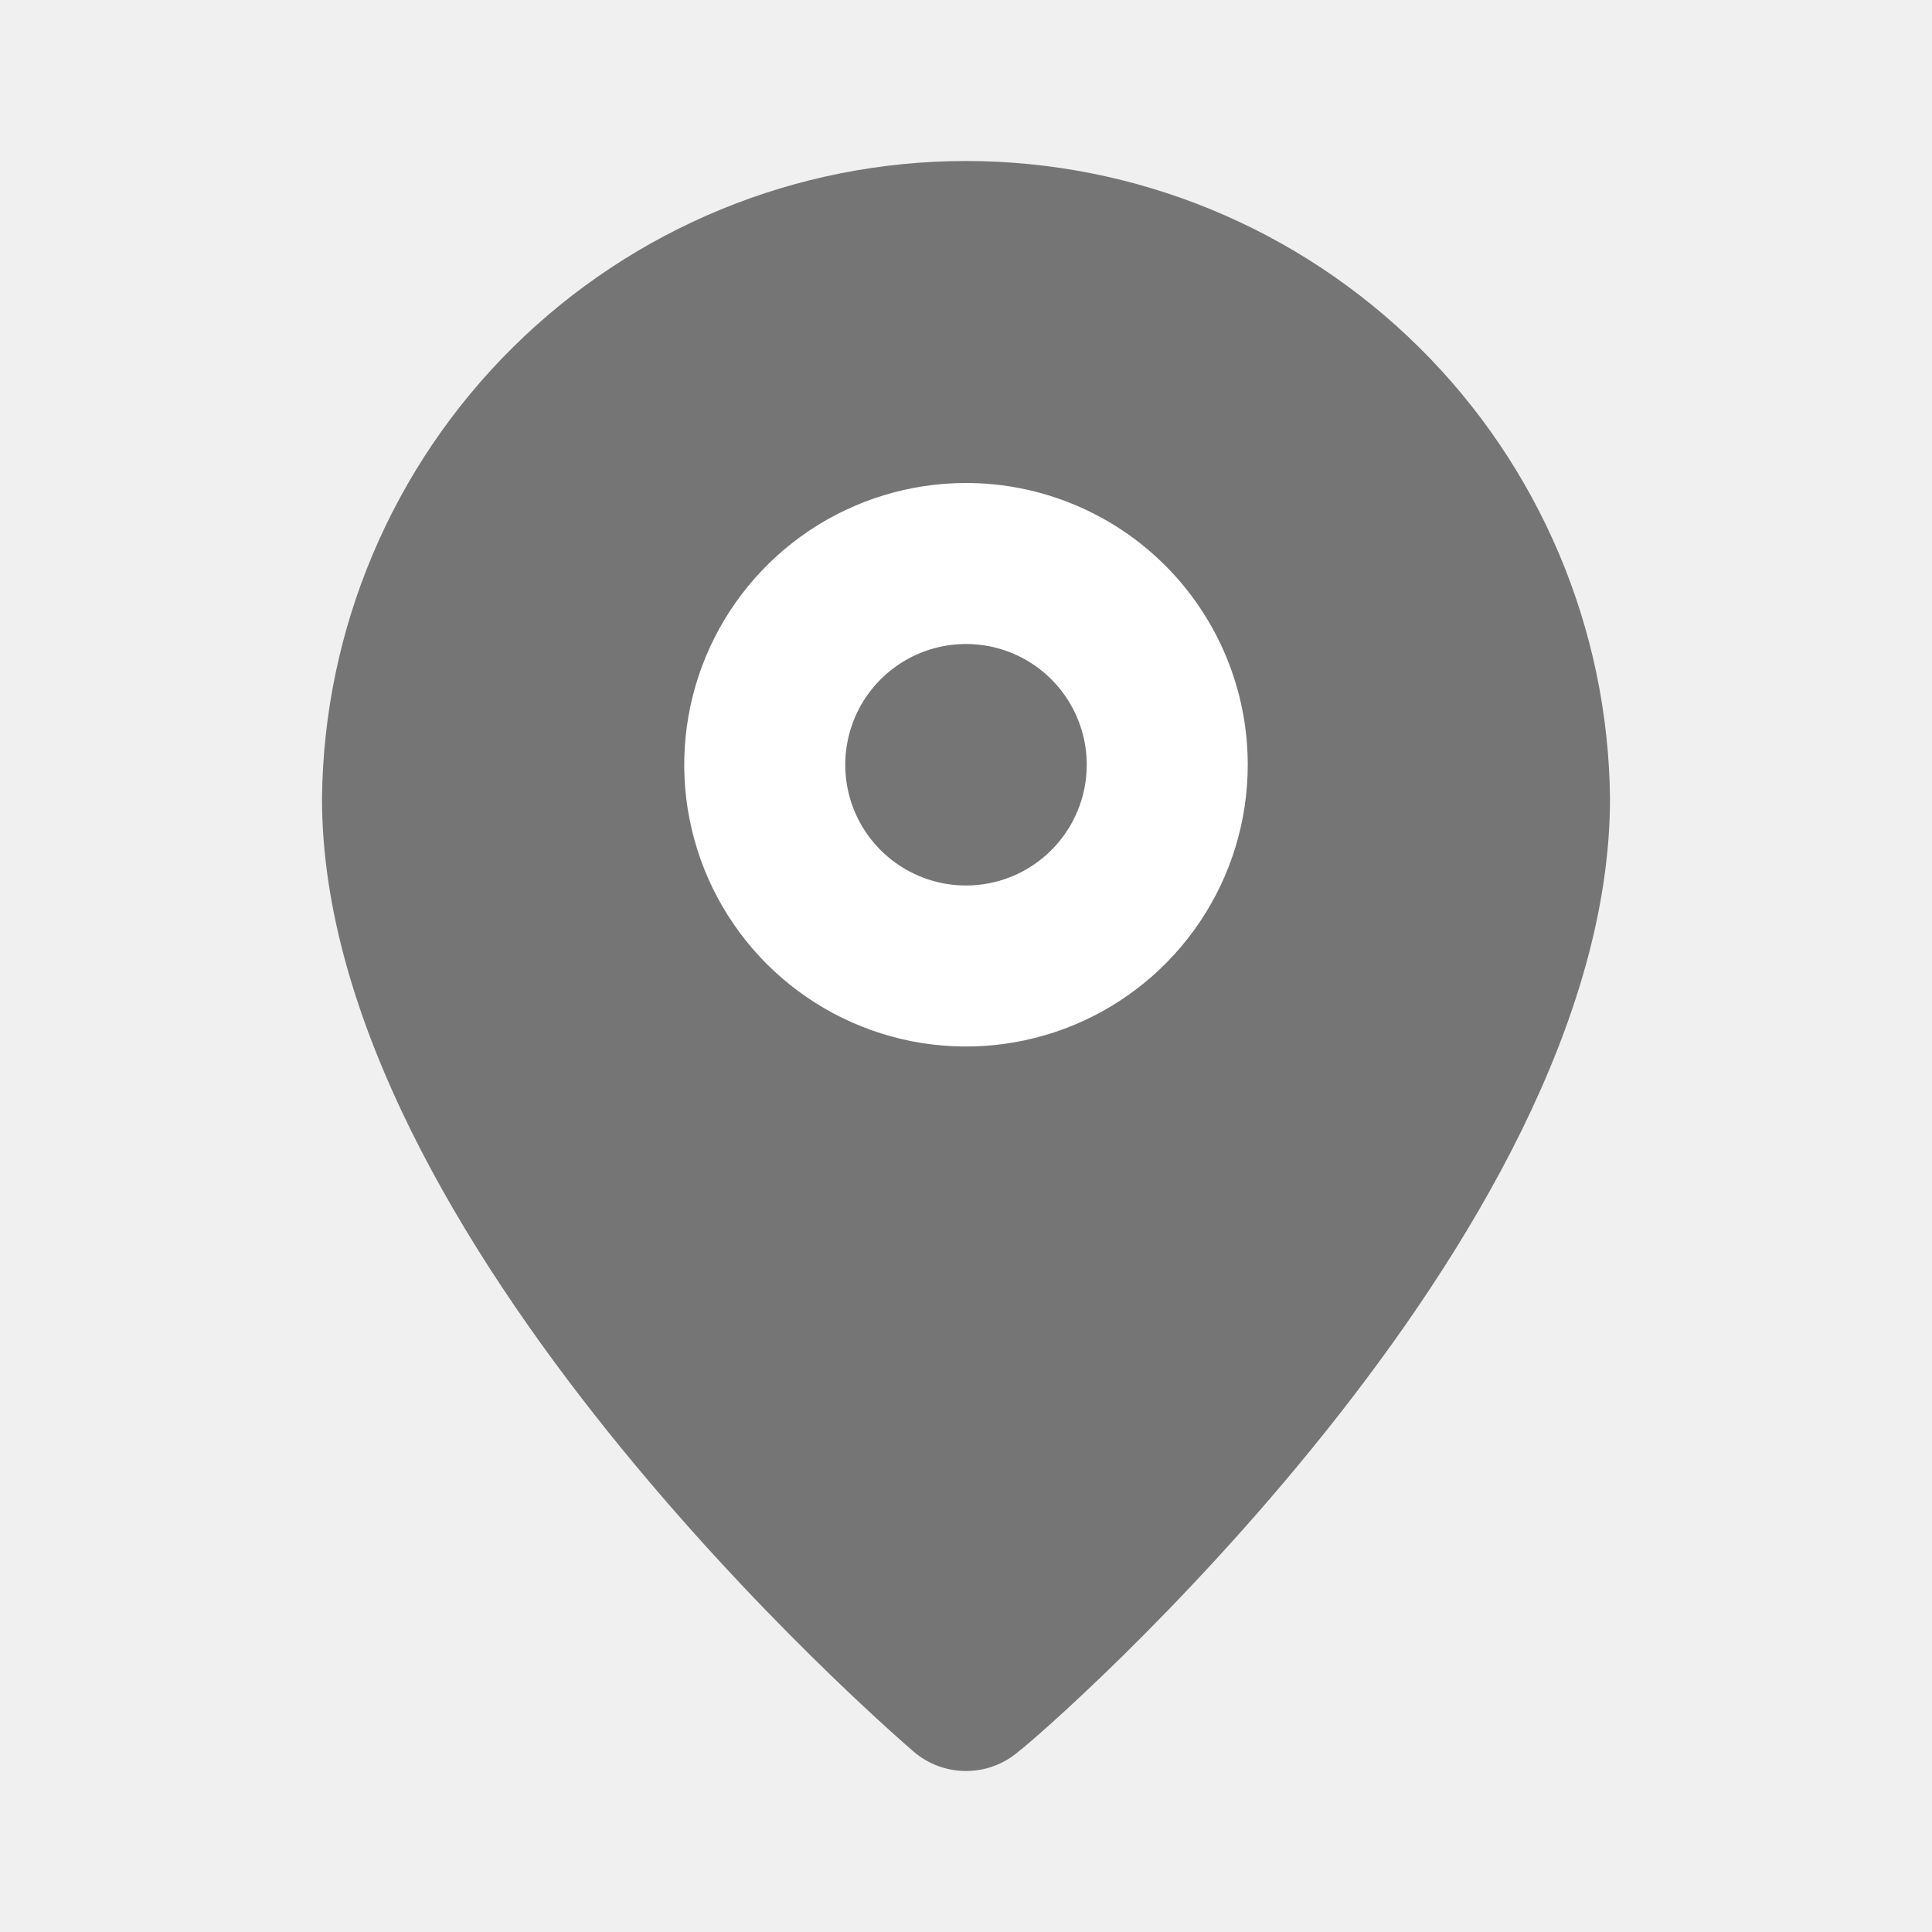
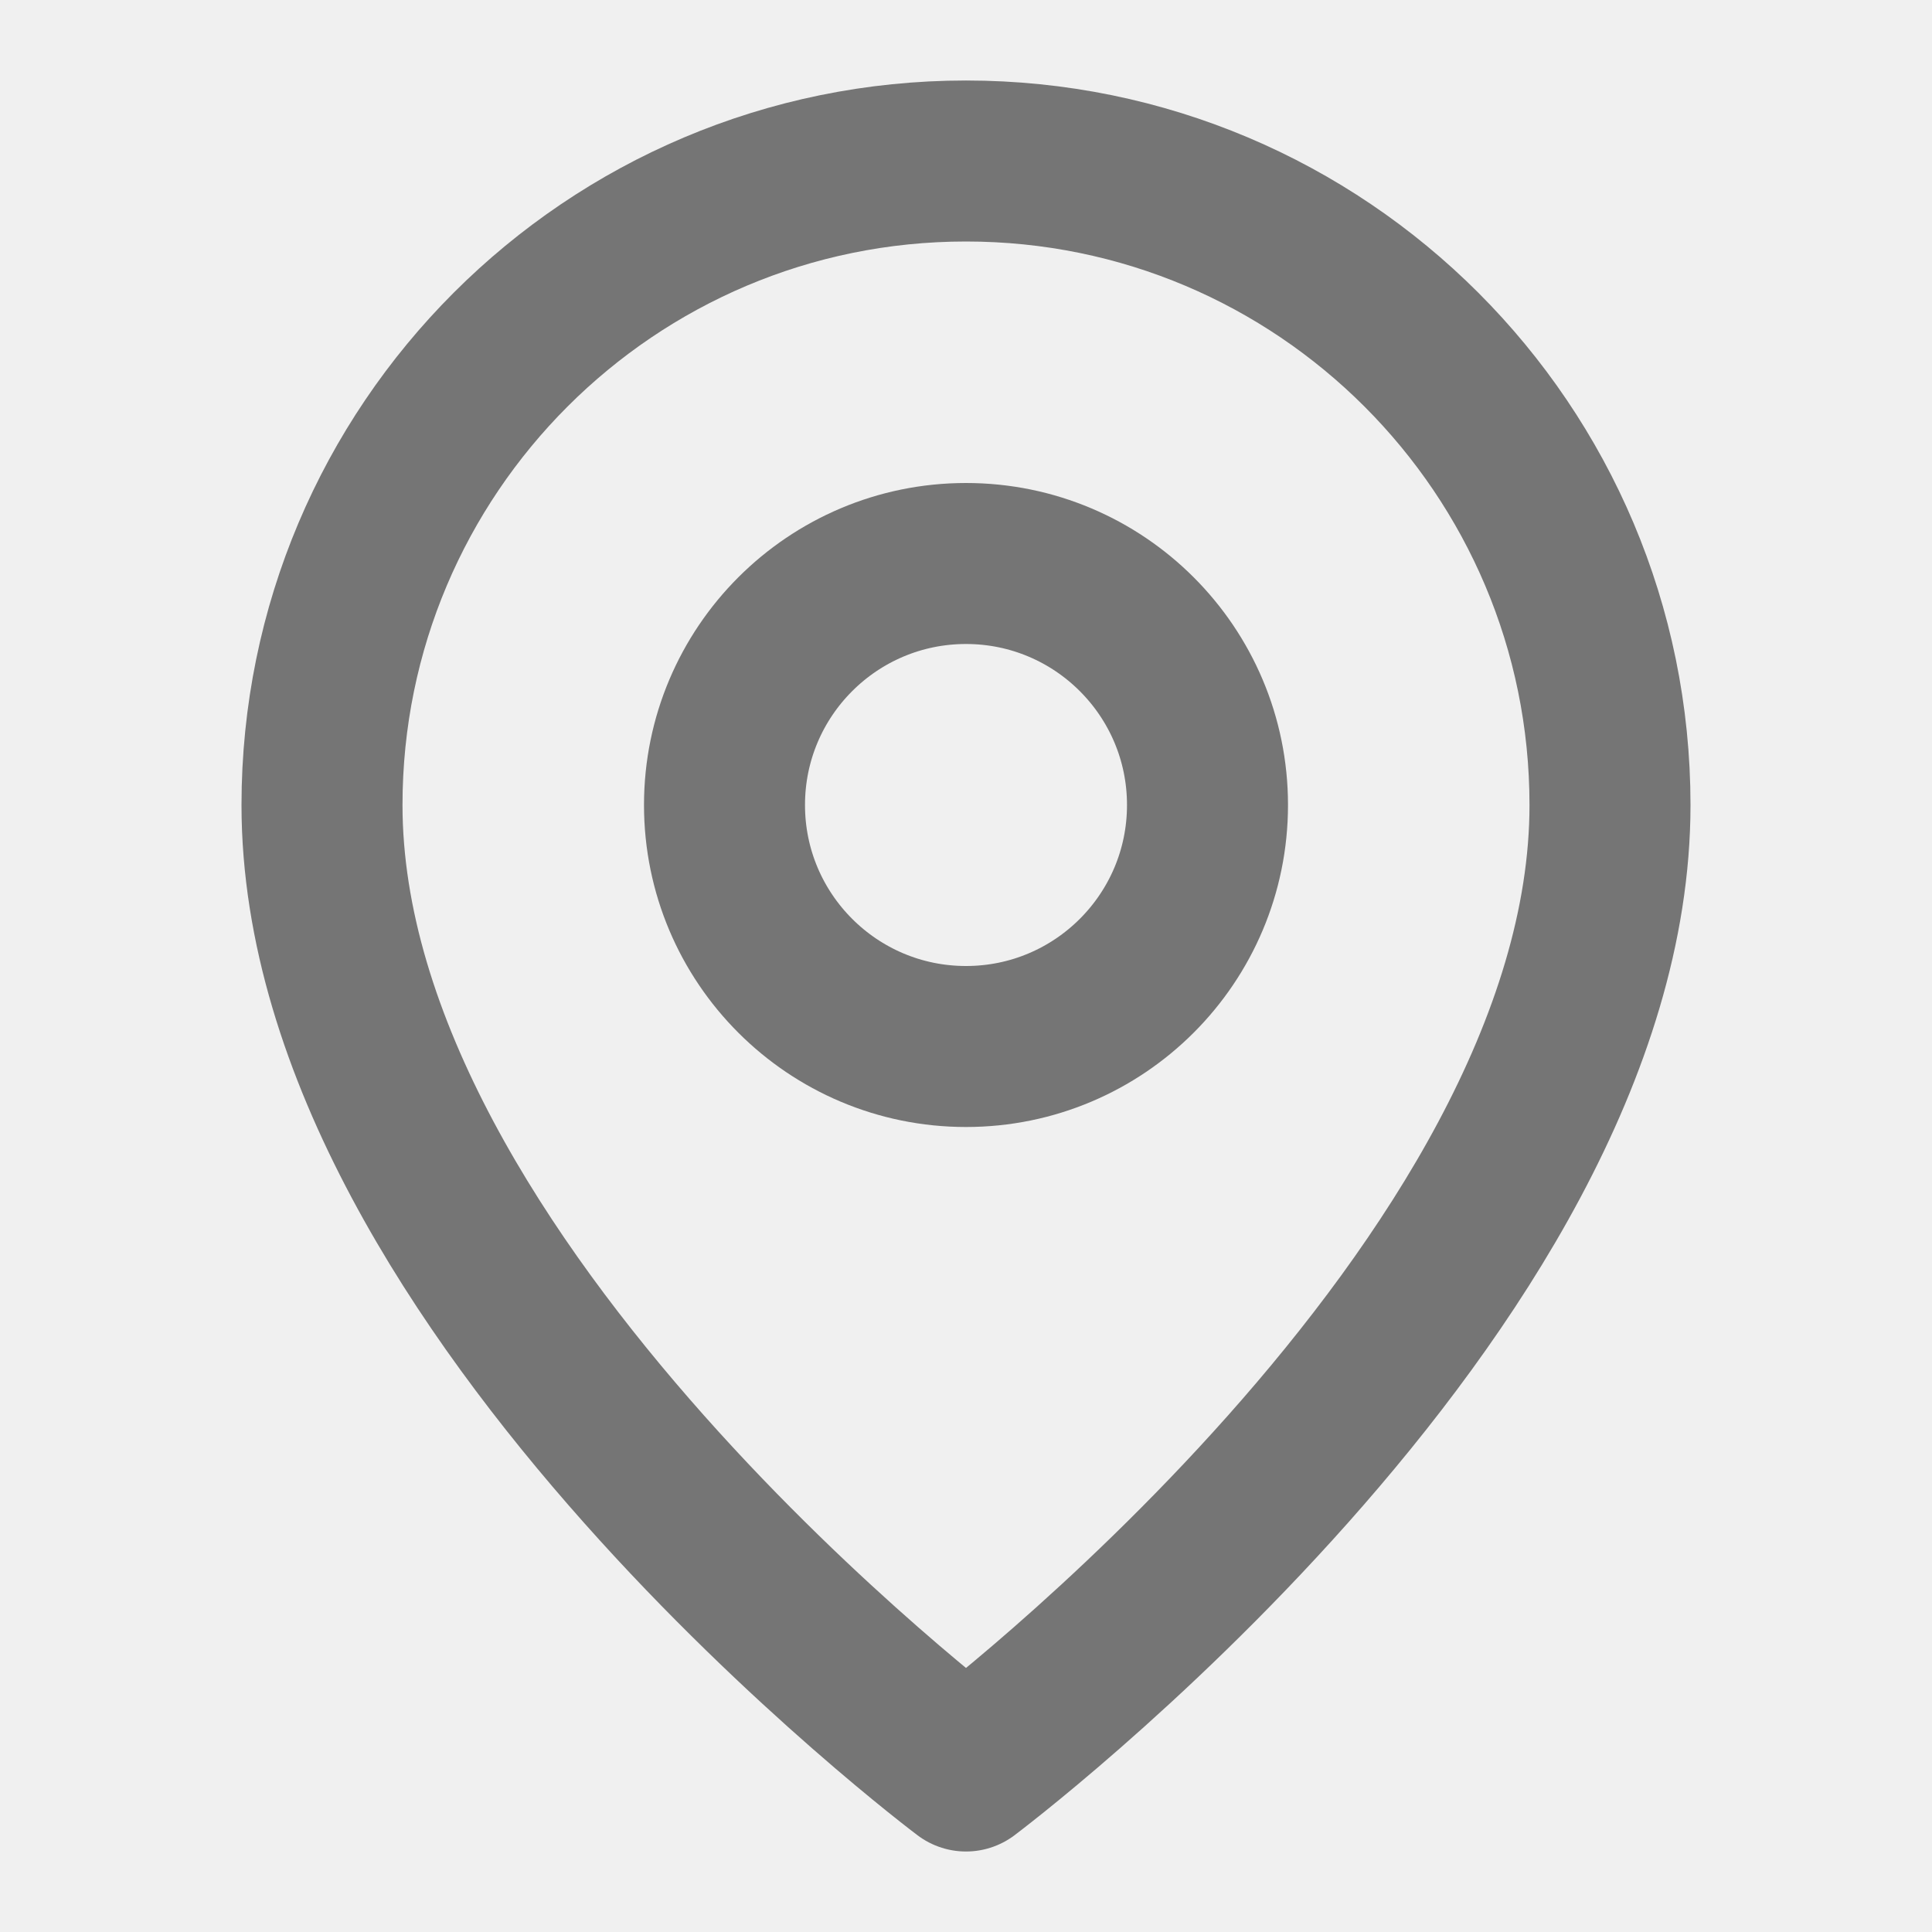
- <svg xmlns="http://www.w3.org/2000/svg" width="48" height="48" viewBox="0 0 48 48" fill="none">
-   <path d="M12.742 8.63C15.739 5.664 19.784 4 24 4C28.216 4 32.261 5.664 35.258 8.63C38.254 11.596 39.958 15.624 40 19.84C40 30.8 26 43 25.3 43.52C24.938 43.83 24.477 44 24 44C23.523 44 23.062 43.83 22.7 43.52L22.697 43.517C22.051 42.957 8 30.781 8 19.84C8.042 15.624 9.746 11.596 12.742 8.63Z" fill="#757575" />
-   <path d="M24 12C22.616 12 21.262 12.411 20.111 13.18C18.96 13.949 18.063 15.042 17.533 16.321C17.003 17.6 16.864 19.008 17.134 20.366C17.405 21.724 18.071 22.971 19.05 23.95C20.029 24.929 21.276 25.595 22.634 25.866C23.992 26.136 25.4 25.997 26.679 25.467C27.958 24.937 29.051 24.04 29.82 22.889C30.59 21.738 31 20.384 31 19C31 17.143 30.262 15.363 28.95 14.05C27.637 12.738 25.857 12 24 12V12ZM24 22C23.407 22 22.827 21.824 22.333 21.494C21.84 21.165 21.455 20.696 21.228 20.148C21.001 19.6 20.942 18.997 21.058 18.415C21.173 17.833 21.459 17.298 21.879 16.879C22.298 16.459 22.833 16.173 23.415 16.058C23.997 15.942 24.6 16.001 25.148 16.228C25.696 16.455 26.165 16.84 26.494 17.333C26.824 17.827 27 18.407 27 19C27 19.796 26.684 20.559 26.121 21.121C25.559 21.684 24.796 22 24 22Z" fill="white" />
+ <svg xmlns="http://www.w3.org/2000/svg" width="20" height="20" viewBox="0 0 24 24" fill="none" stroke="#757575" stroke-width="2" stroke-linecap="round" stroke-linejoin="round" class="lucide lucide-map-pin">
+   <path d="M20 10c0 6-8 12-8 12s-8-6-8-12a8 8 0 0 1 16 0Z" />
+   <circle cx="12" cy="10" r="3" />
</svg>
